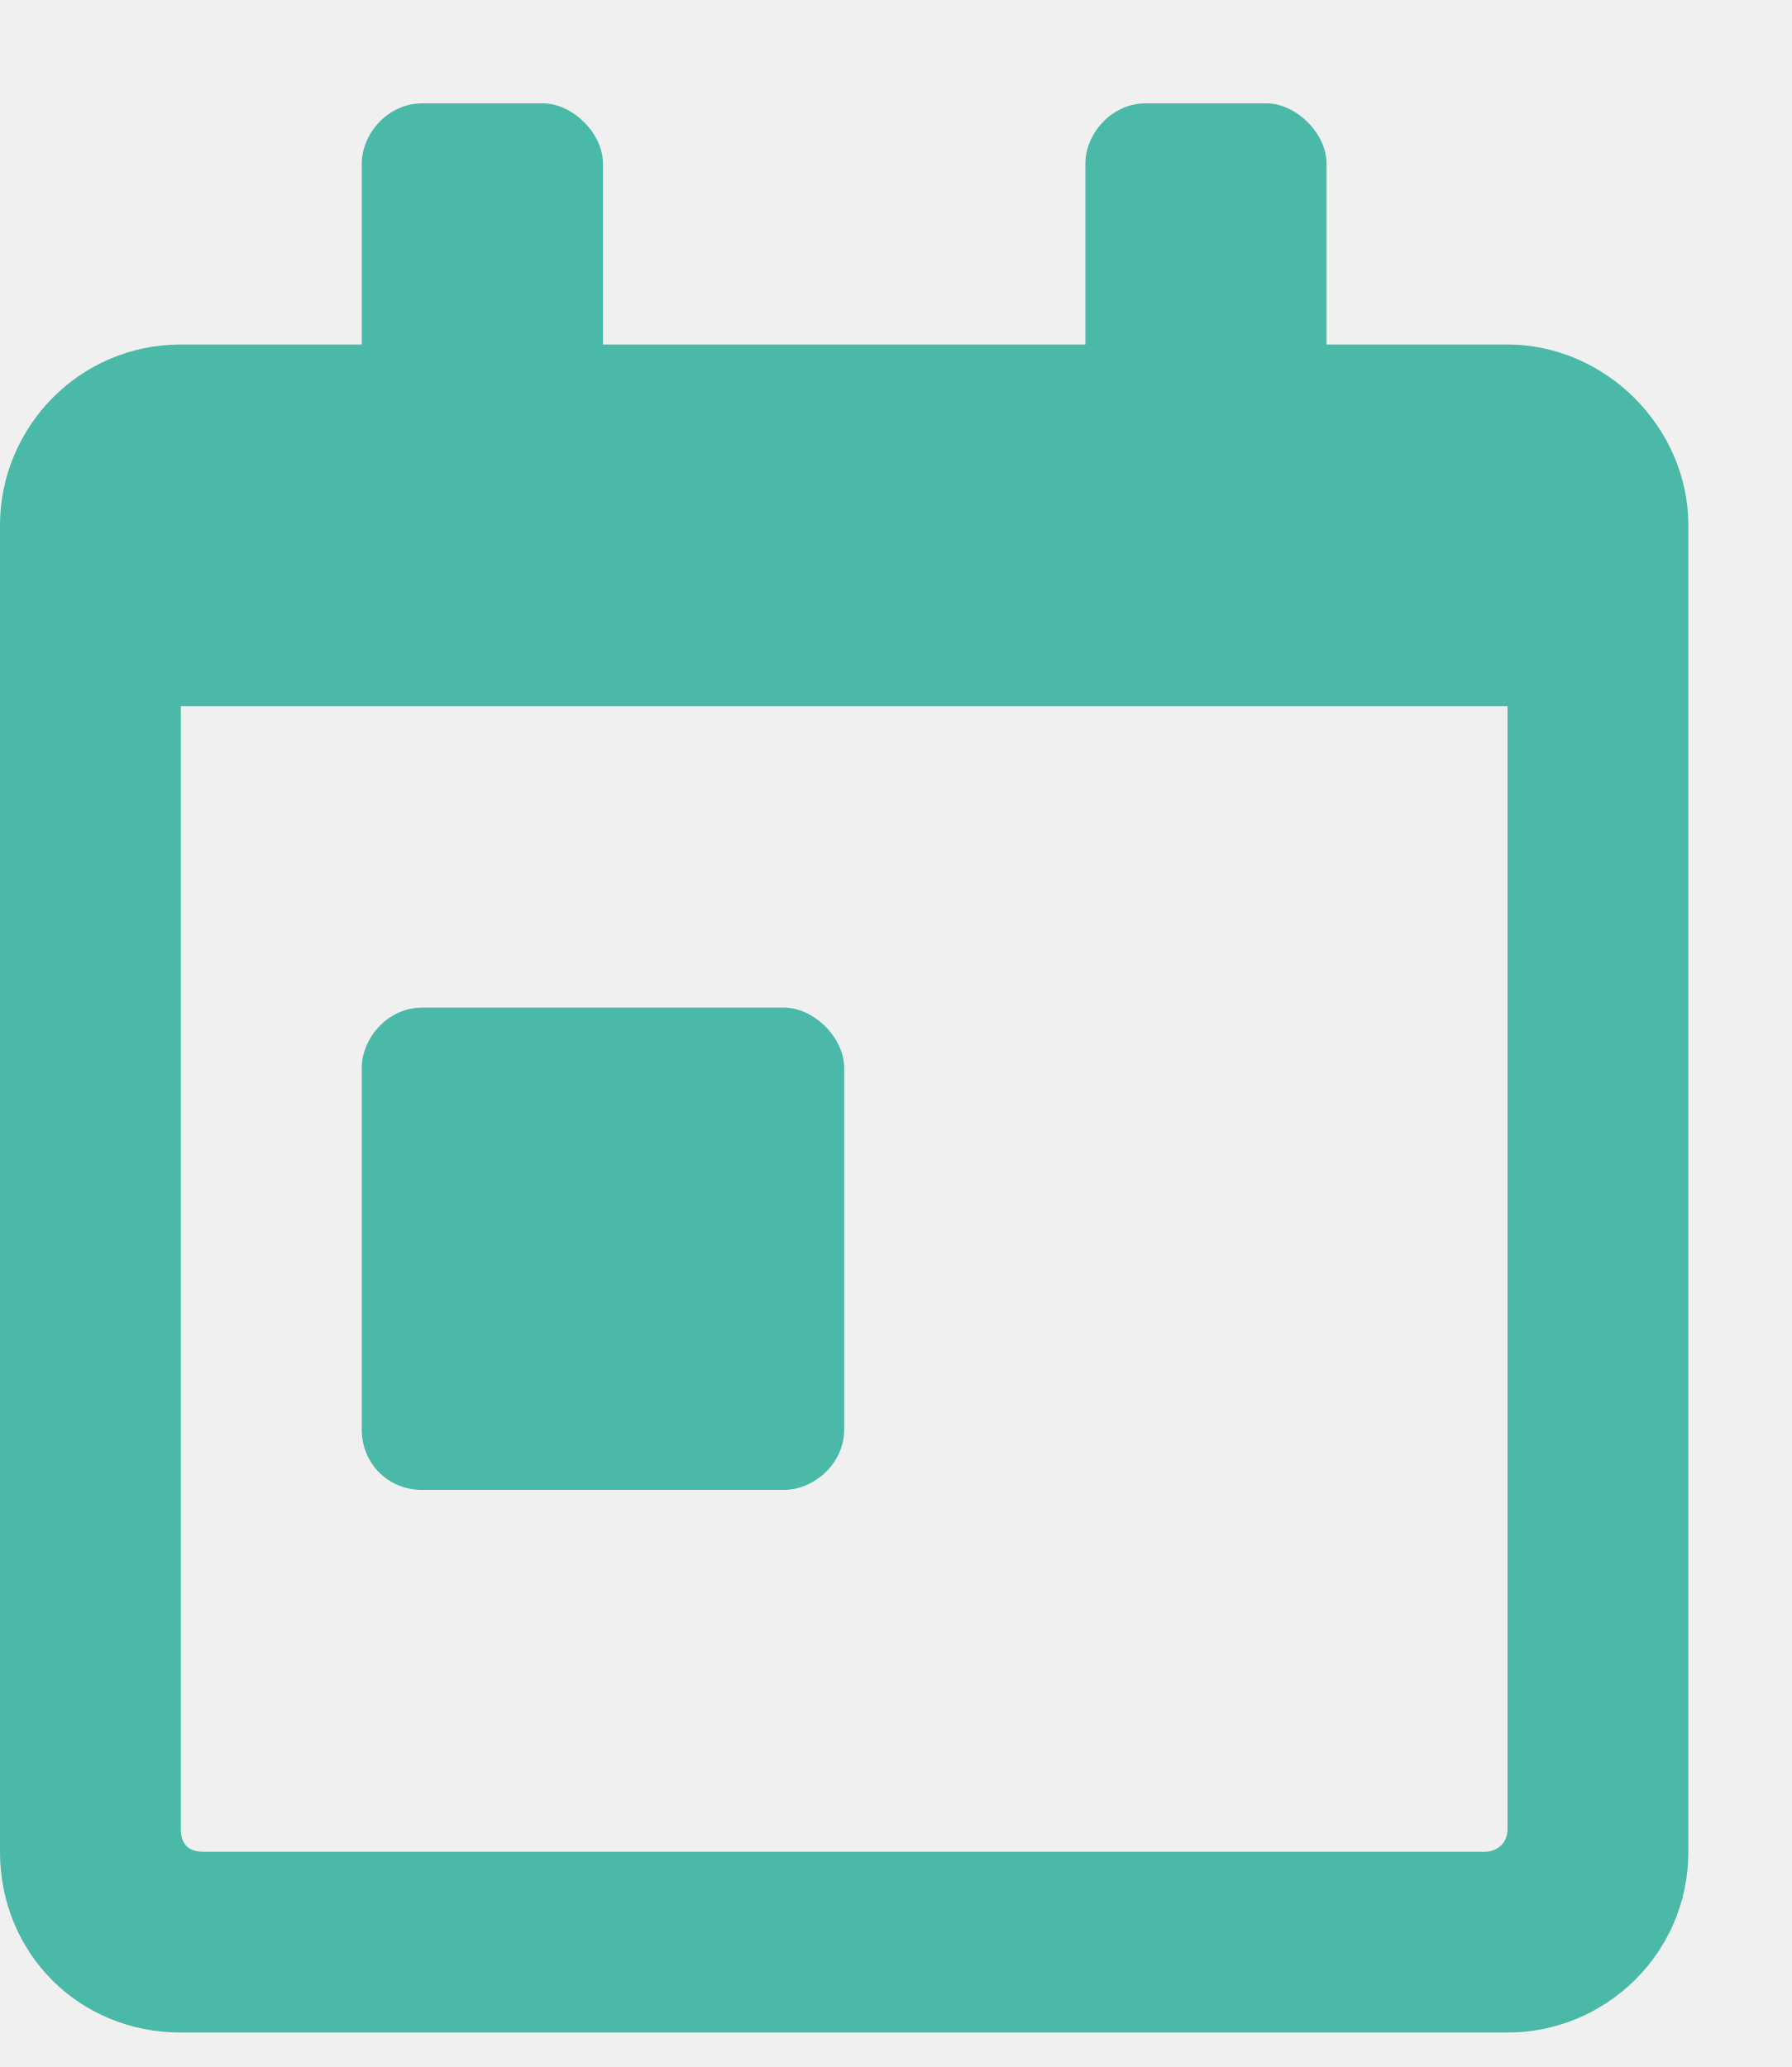
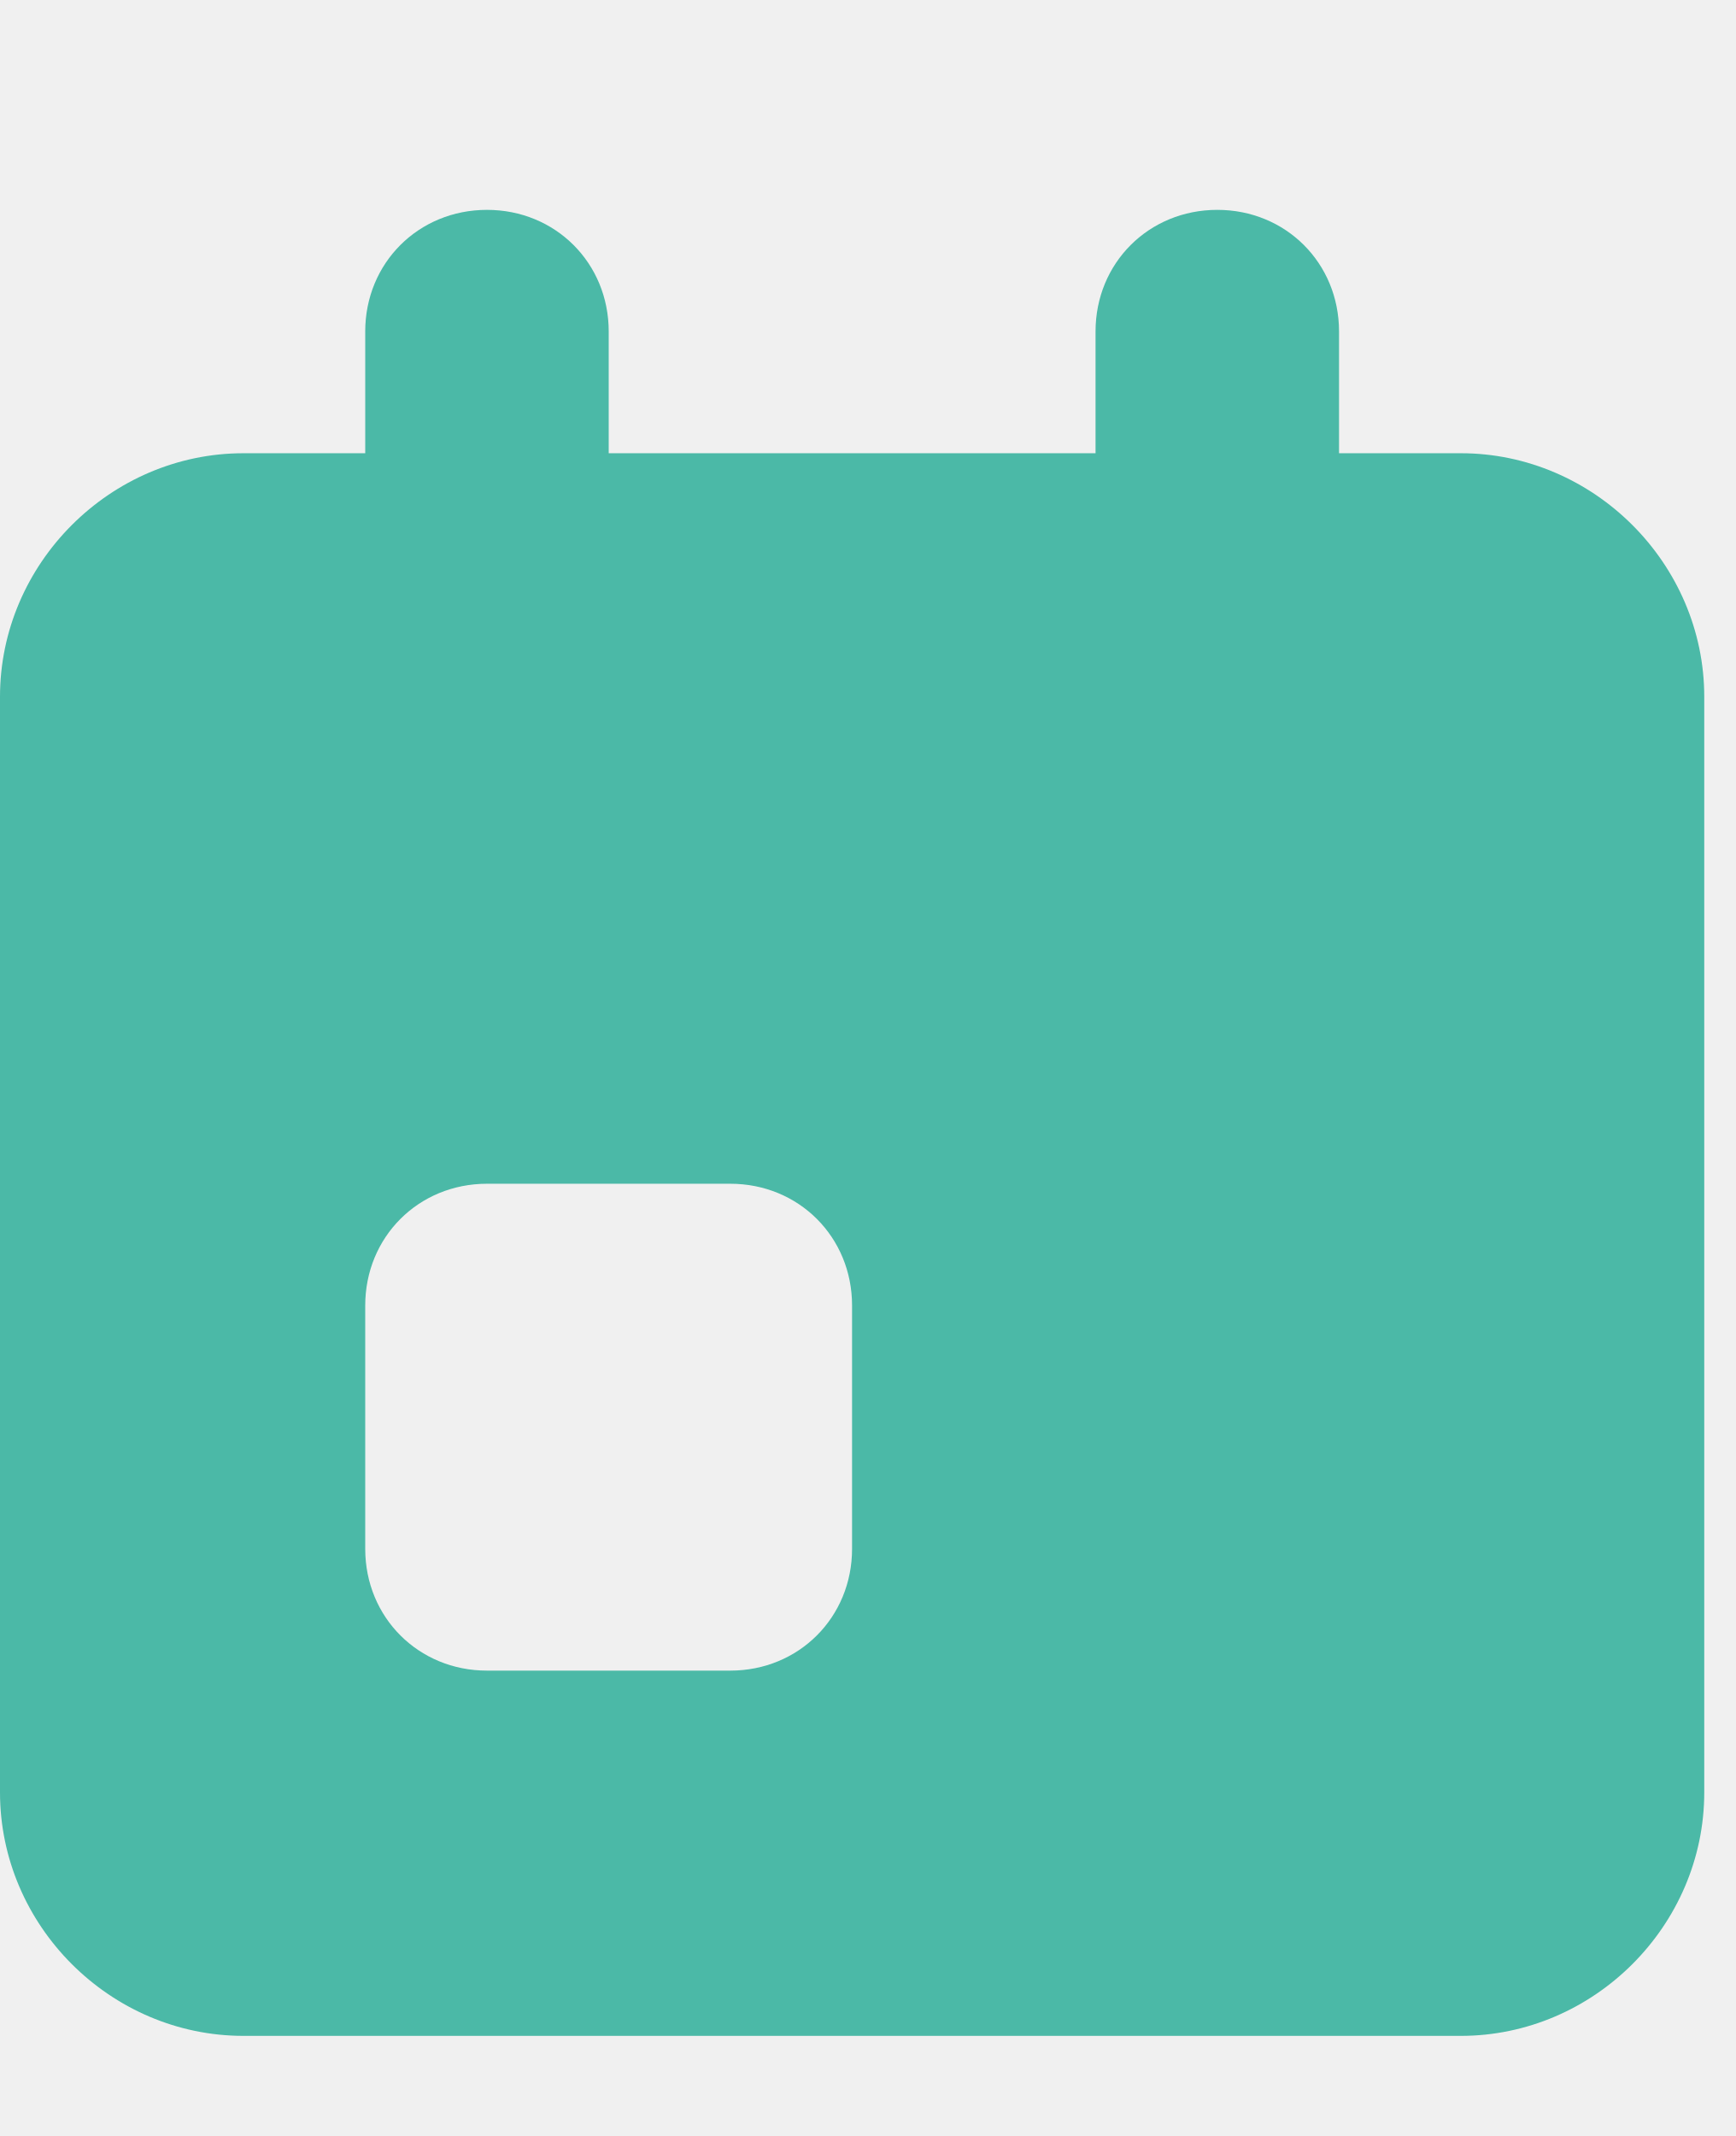
- <svg xmlns="http://www.w3.org/2000/svg" width="13" height="15" viewBox="0 0 13 15" fill="none">
-   <path d="M3.062 10.812C2.816 10.812 2.625 10.621 2.625 10.375V7.75C2.625 7.531 2.816 7.312 3.062 7.312H5.688C5.906 7.312 6.125 7.531 6.125 7.75V10.375C6.125 10.621 5.906 10.812 5.688 10.812H3.062ZM10.938 2.5C11.648 2.5 12.25 3.102 12.25 3.812V13.438C12.25 14.176 11.648 14.75 10.938 14.75H1.312C0.574 14.75 0 14.176 0 13.438V3.812C0 3.102 0.574 2.5 1.312 2.5H2.625V1.188C2.625 0.969 2.816 0.75 3.062 0.75H3.938C4.156 0.75 4.375 0.969 4.375 1.188V2.5H7.875V1.188C7.875 0.969 8.066 0.75 8.312 0.75H9.188C9.406 0.75 9.625 0.969 9.625 1.188V2.5H10.938ZM10.938 13.273V5.125H1.312V13.273C1.312 13.383 1.367 13.438 1.477 13.438H10.773C10.855 13.438 10.938 13.383 10.938 13.273Z" fill="#4BB9A7" />
+ <svg xmlns="http://www.w3.org/2000/svg" width="13" height="16" viewBox="0 0 13 16" fill="none">
+   <mask id="mask0_9572_29062" style="mask-type:luminance" maskUnits="userSpaceOnUse" x="0" y="0" width="13" height="16">
+     <path d="M13 0.5H0V15.5H13V0.5Z" fill="white" />
+   </mask>
+   <g mask="url(#mask0_9572_29062)">
+     <path d="M3.648 1.572C4.161 1.572 4.56 1.97 4.56 2.483V3.395H8.207V2.483C8.207 1.97 8.606 1.572 9.119 1.572C9.632 1.572 10.031 1.97 10.031 2.483V3.395H10.943C11.94 3.395 12.767 4.222 12.767 5.219V13.426C12.767 14.424 11.94 15.25 10.943 15.25H1.824C0.826 15.25 0 14.424 0 13.426V5.219C0 4.222 0.826 3.395 1.824 3.395H2.736V2.483C2.736 1.97 3.135 1.572 3.648 1.572ZM3.648 8.867C3.135 8.867 2.736 9.266 2.736 9.779V11.602C2.736 12.115 3.135 12.514 3.648 12.514H5.471C5.984 12.514 6.383 12.115 6.383 11.602V9.779C6.383 9.266 5.984 8.867 5.471 8.867H3.648Z" fill="#4BB9A7" />
+   </g>
</svg>
